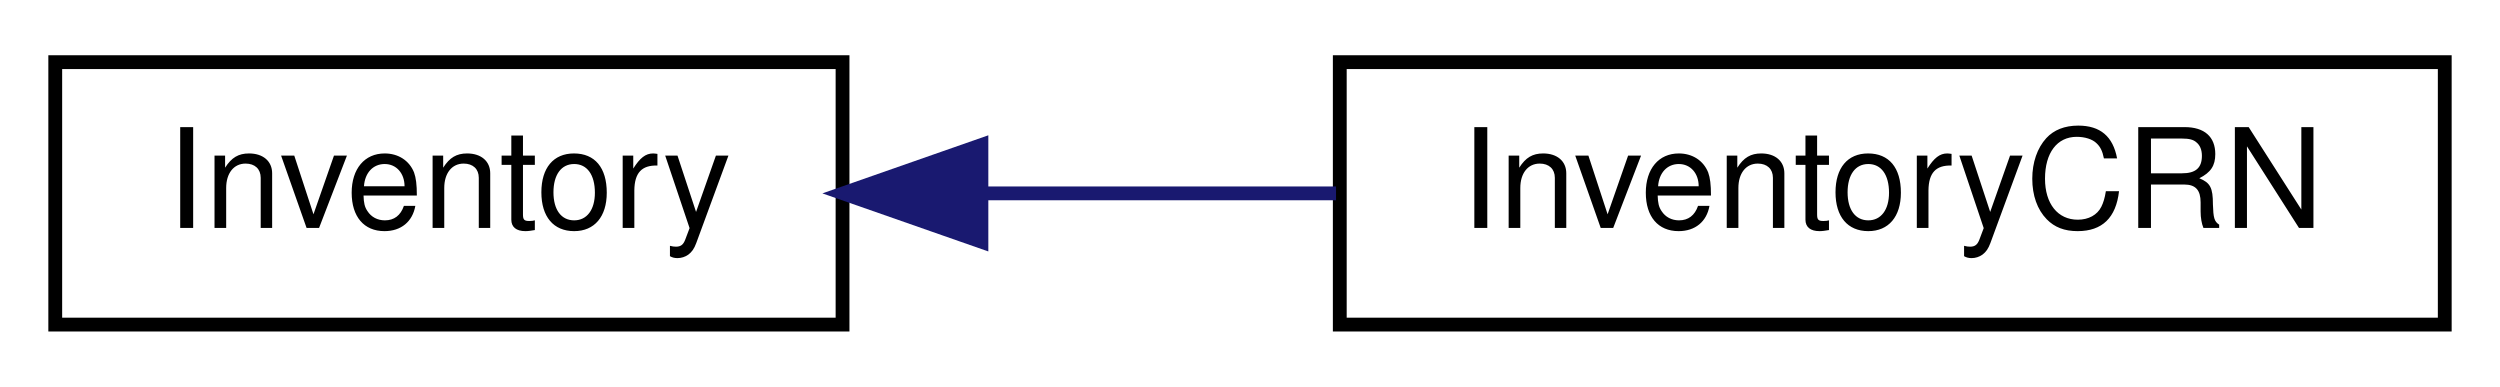
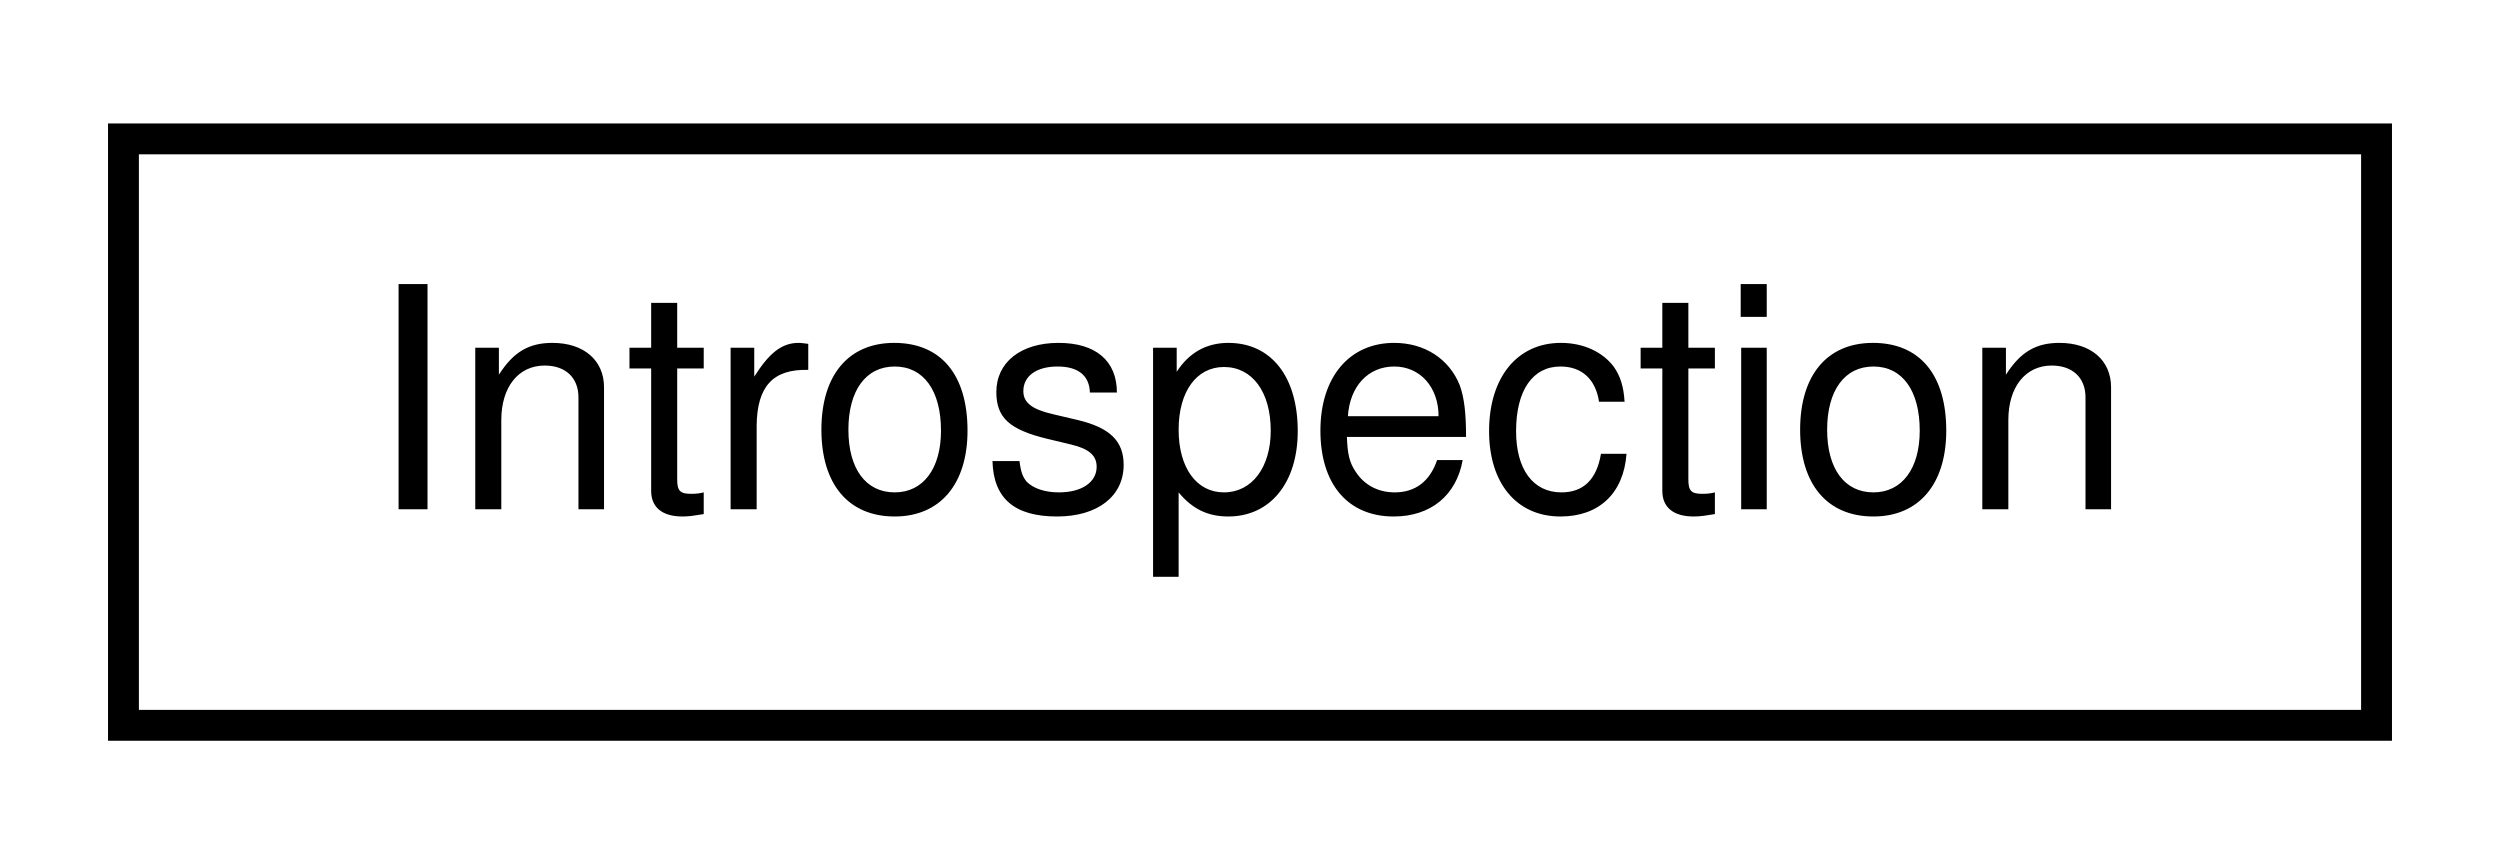
- <svg xmlns="http://www.w3.org/2000/svg" xmlns:xlink="http://www.w3.org/1999/xlink" width="181pt" height="28pt" viewBox="0.00 0.00 181.00 28.00">
+ <svg xmlns="http://www.w3.org/2000/svg" xmlns:xlink="http://www.w3.org/1999/xlink" width="81pt" height="28pt" viewBox="0.00 0.00 81.00 28.00">
  <g id="graph0" class="graph" transform="scale(1 1) rotate(0) translate(4 24)">
    <g id="node1" class="node">
      <g id="a_node1">
-         <a xlink:href="classtutorial_1_1Inventory.html" target="_top" xlink:title="Inventory">
-           <polygon fill="none" stroke="#000000" points="0,-.5 0,-19.5 57,-19.5 57,-.5 0,-.5" />
-           <text text-anchor="middle" x="28.5" y="-7.5" font-family="Helvetica,sans-Serif" font-size="10.00" fill="#000000">Inventory</text>
+         <a xlink:href="classumontreal_1_1ssj_1_1util_1_1Introspection.html" target="_top" xlink:title="Provides utility methods for introspection using Java Reflection API. ">
+           <polygon fill="none" stroke="#000000" points="0,-.5 0,-19.5 73,-19.5 73,-.5 0,-.5" />
+           <text text-anchor="middle" x="36.5" y="-7.5" font-family="Helvetica,sans-Serif" font-size="10.00" fill="#000000">Introspection</text>
        </a>
      </g>
    </g>
-     <g id="node2" class="node">
-       <g id="a_node2">
-         <a xlink:href="classtutorial_1_1InventoryCRN.html" target="_top" xlink:title="InventoryCRN">
-           <polygon fill="none" stroke="#000000" points="93,-.5 93,-19.5 173,-19.5 173,-.5 93,-.5" />
-           <text text-anchor="middle" x="133" y="-7.5" font-family="Helvetica,sans-Serif" font-size="10.00" fill="#000000">InventoryCRN</text>
-         </a>
-       </g>
-     </g>
-     <g id="edge1" class="edge">
-       <path fill="none" stroke="#191970" d="M67.251,-10C75.562,-10 84.362,-10 92.728,-10" />
-       <polygon fill="#191970" stroke="#191970" points="67.055,-6.5 57.055,-10 67.055,-13.5 67.055,-6.5" />
-     </g>
  </g>
</svg>
